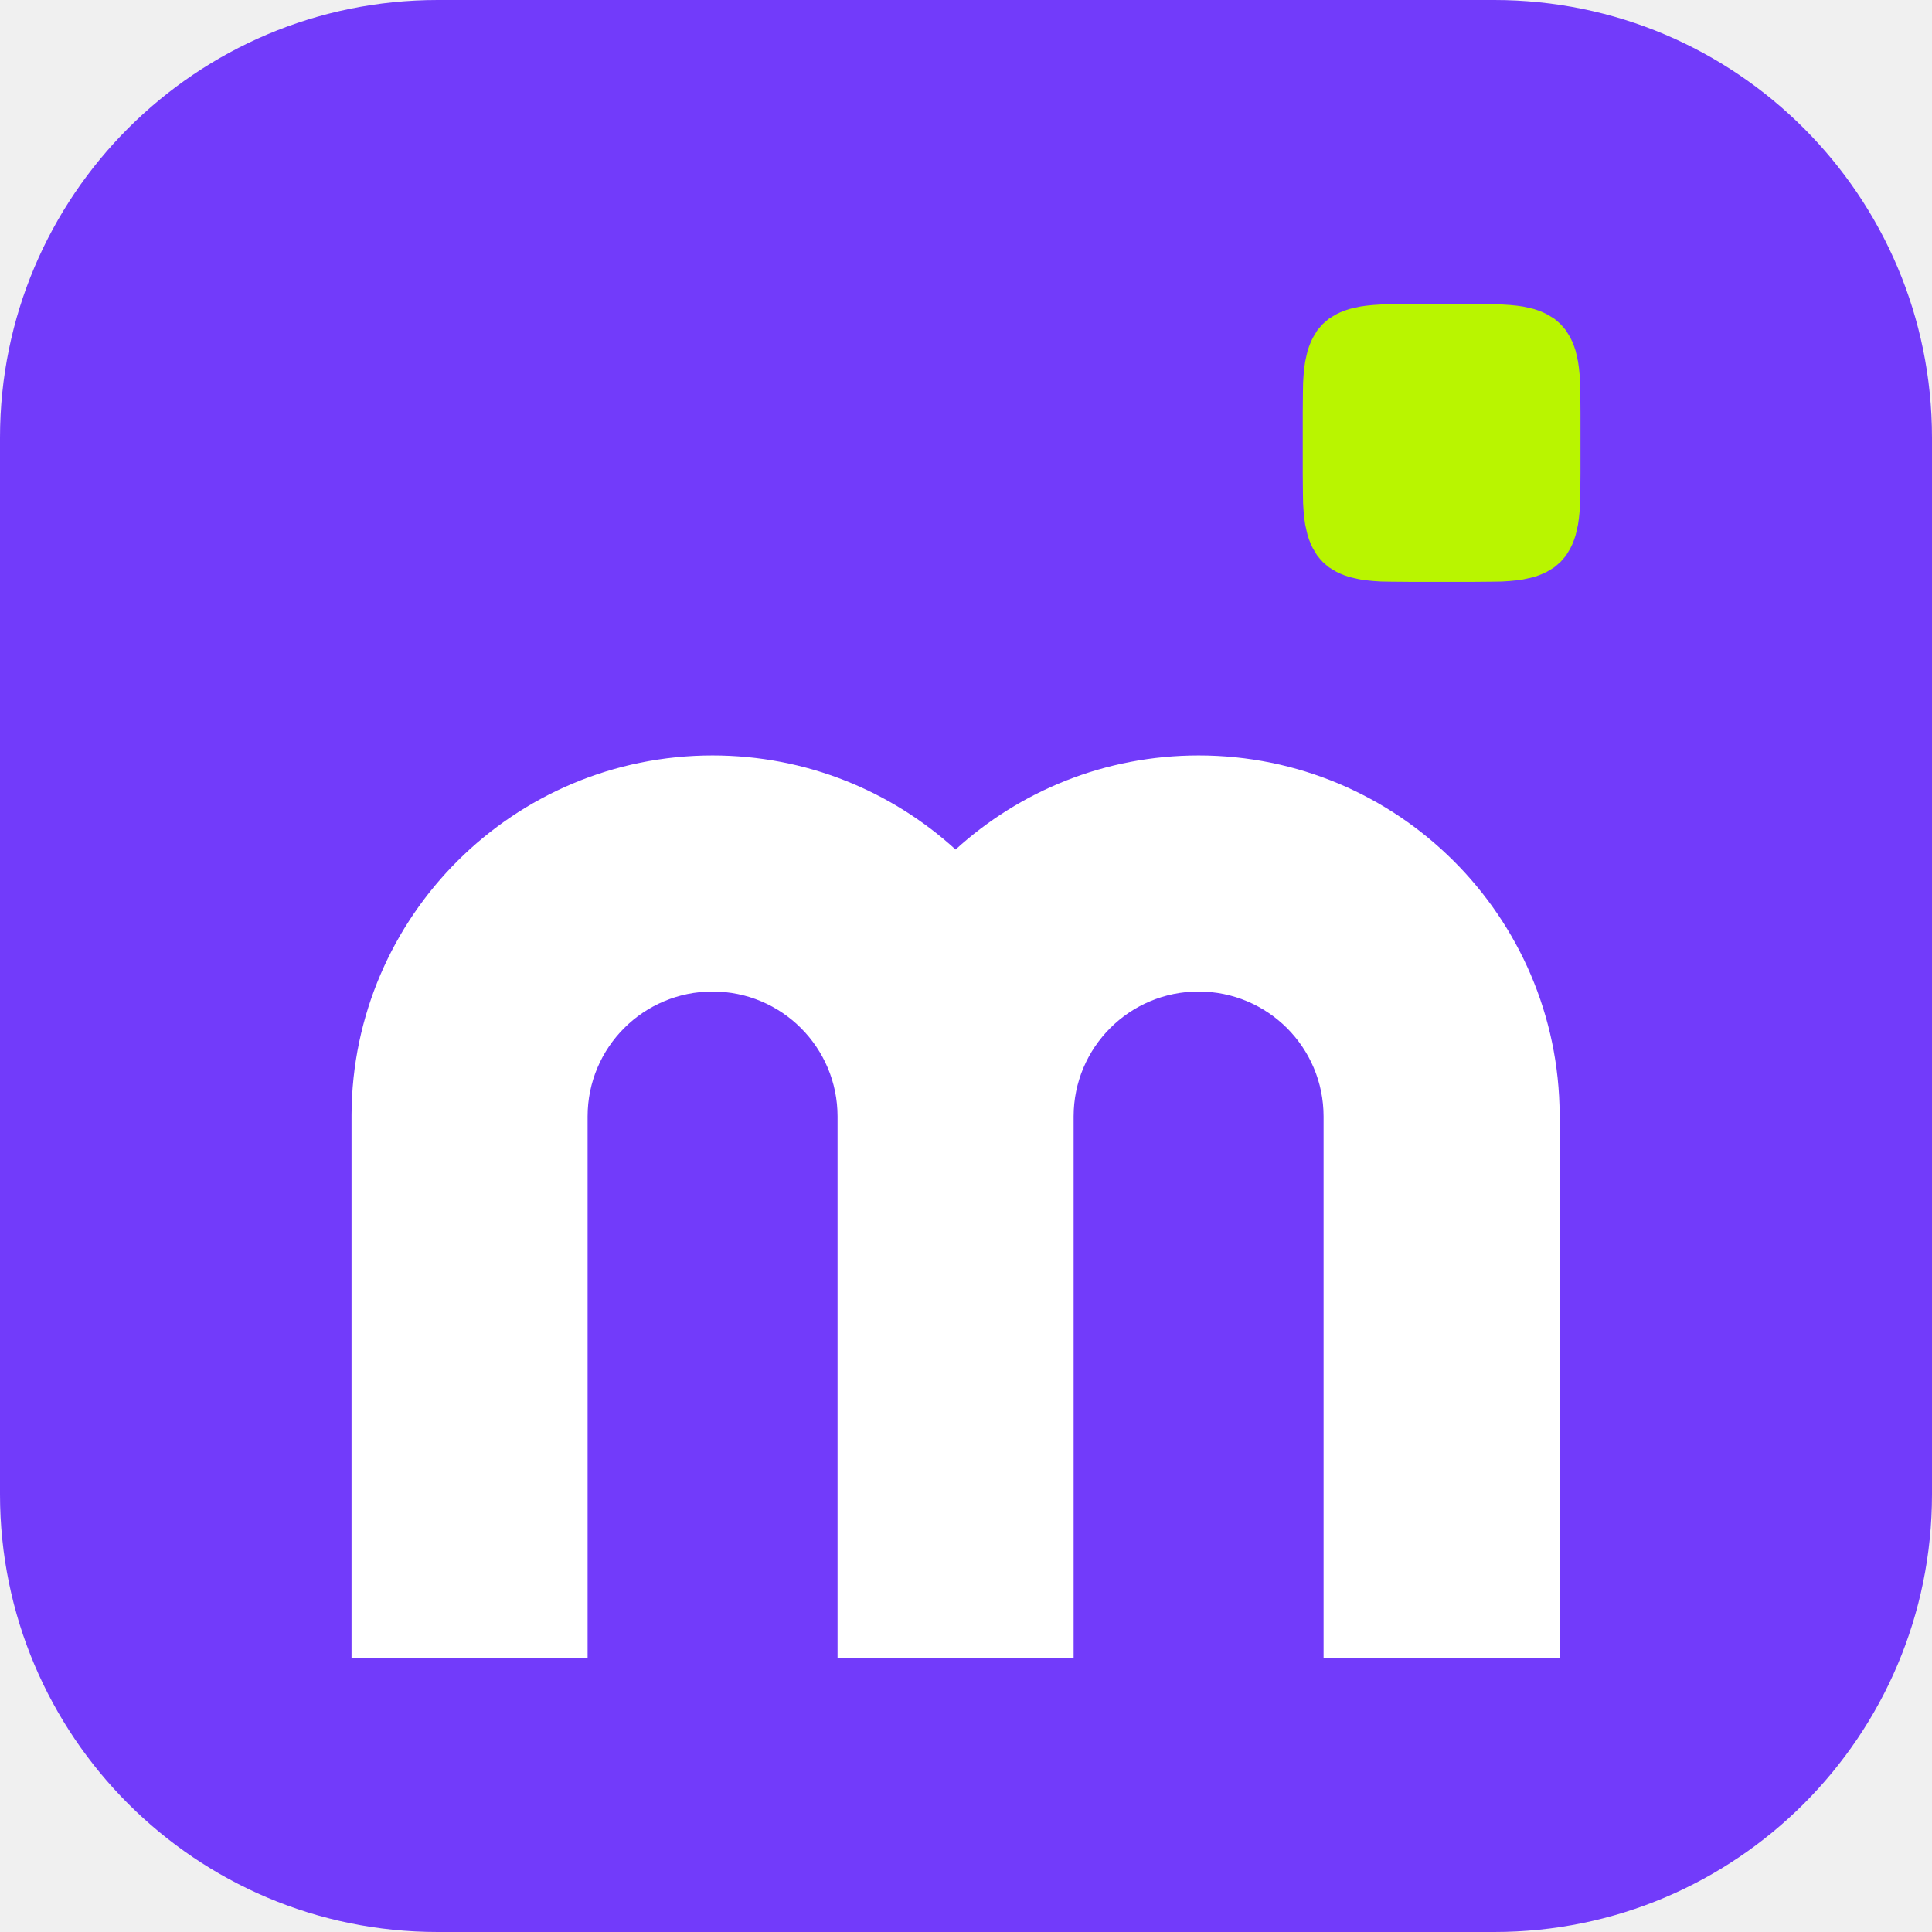
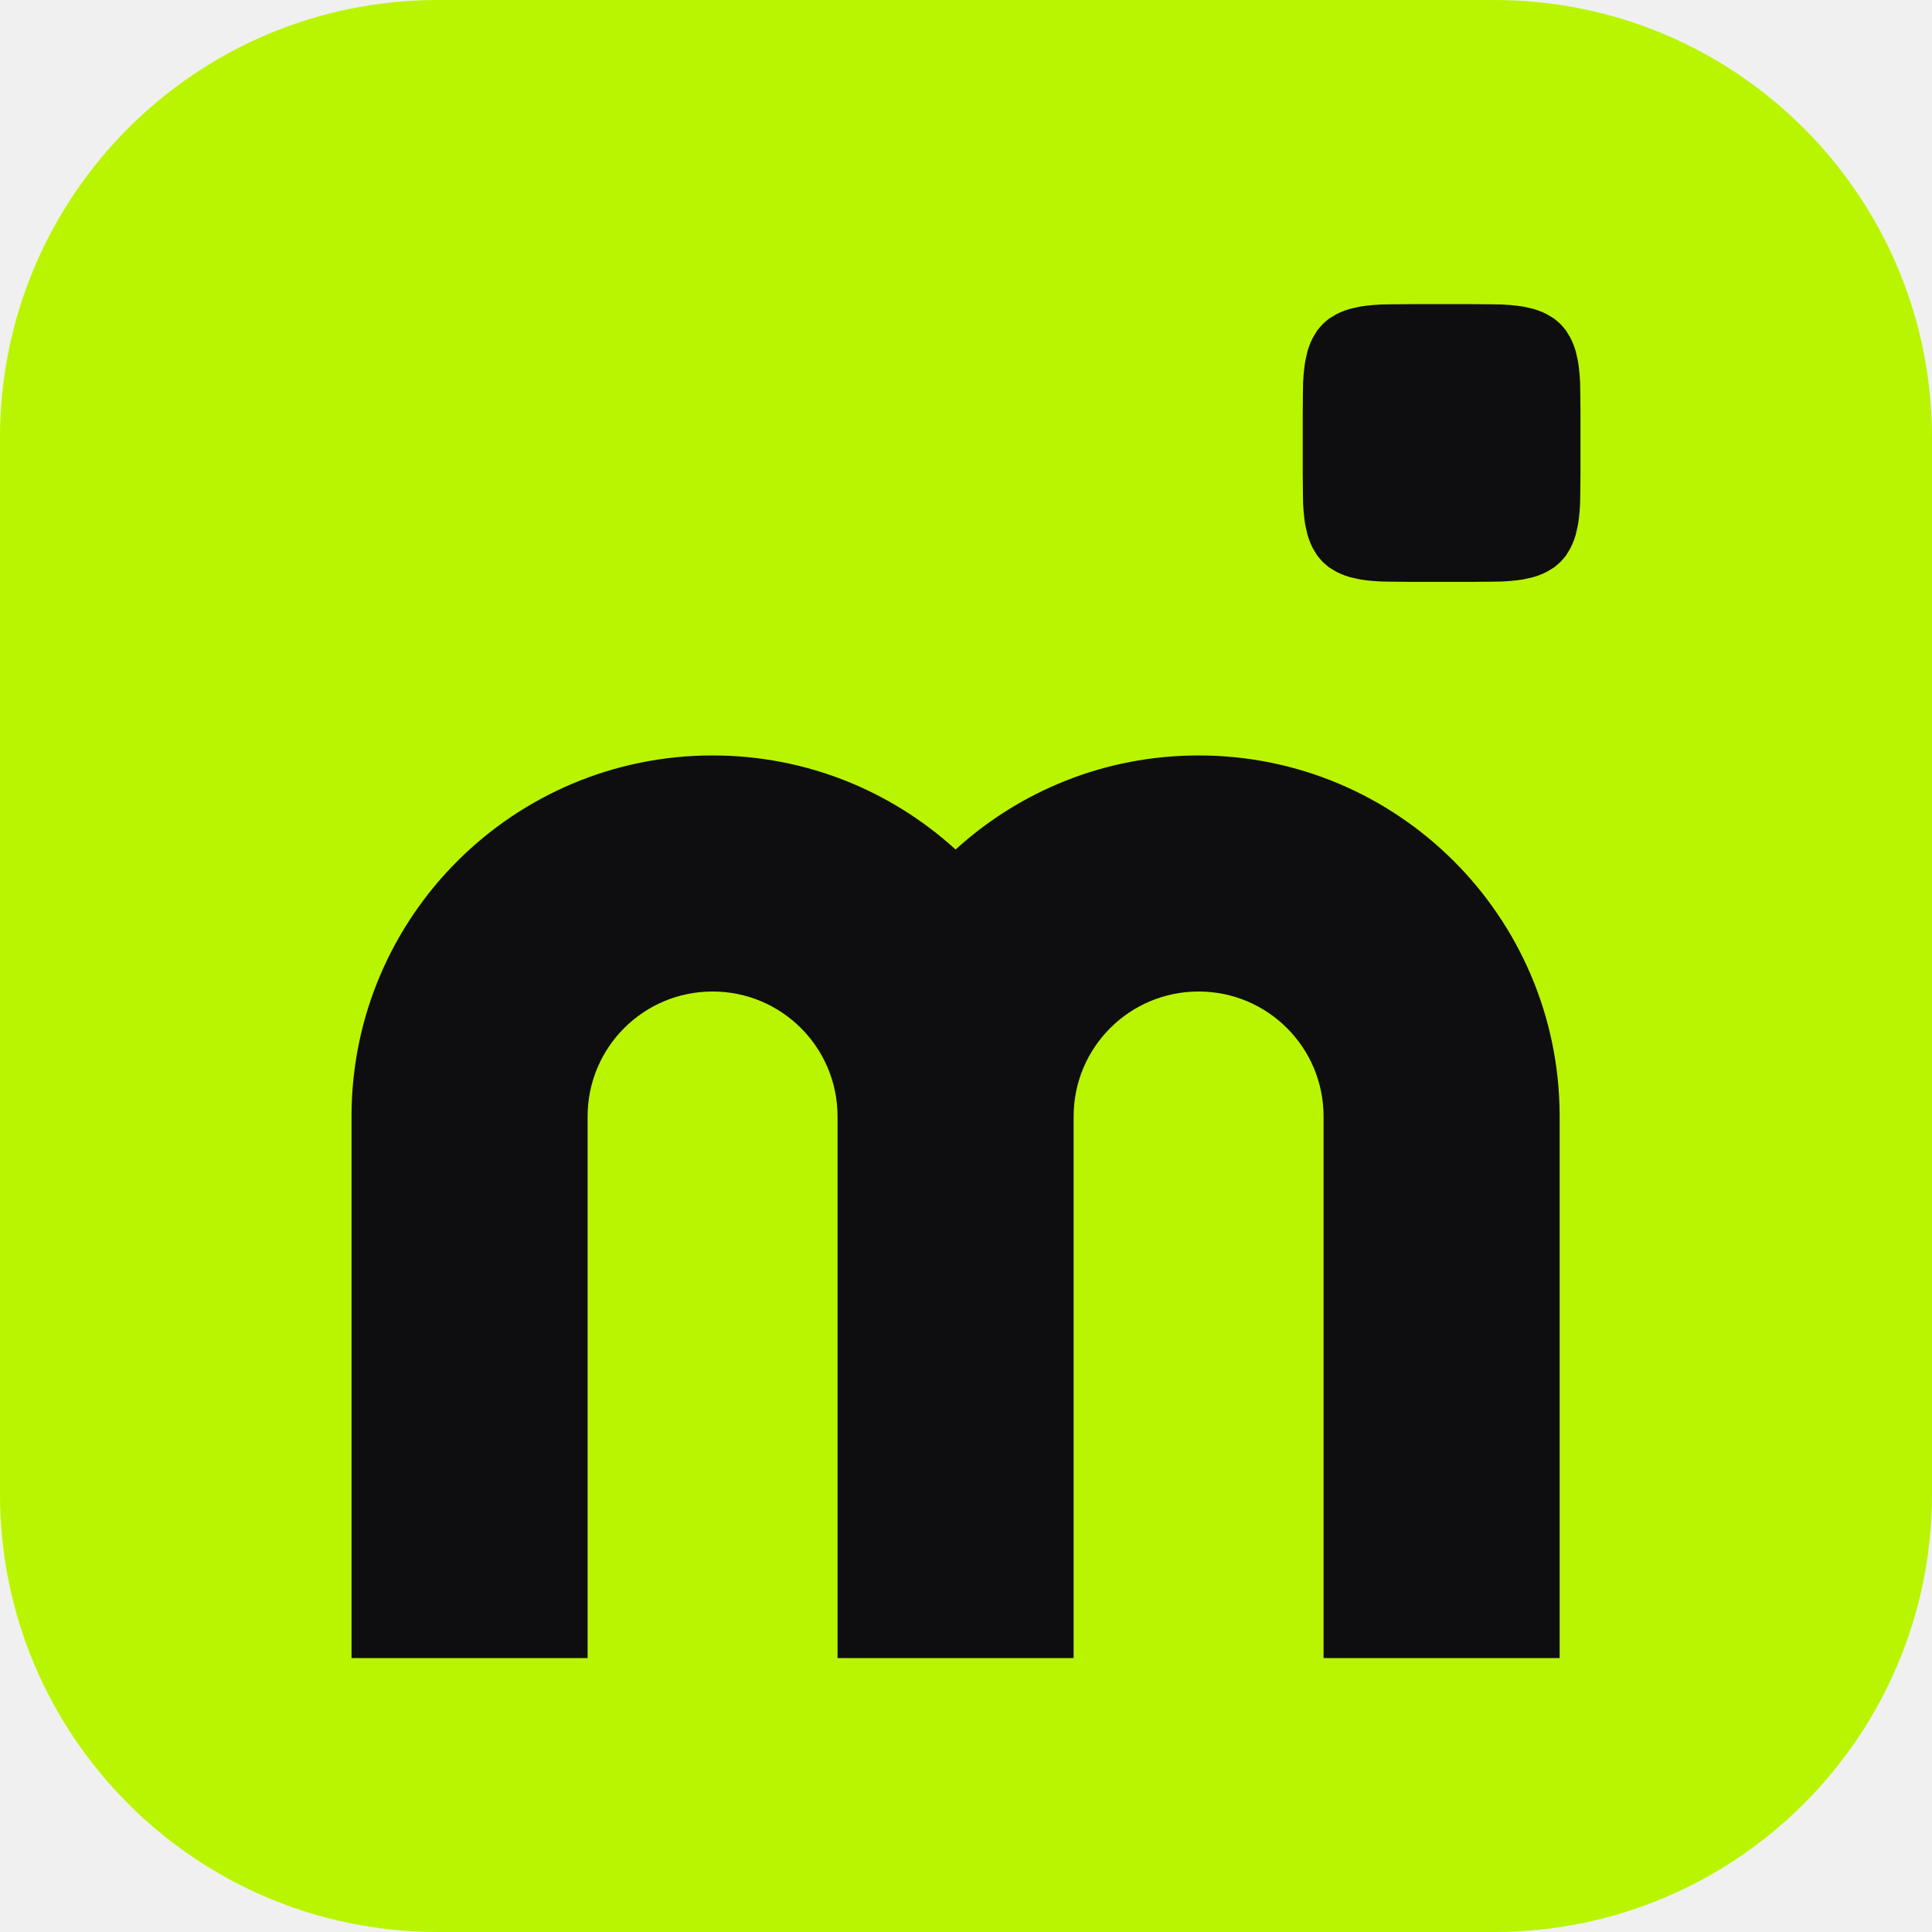
<svg xmlns="http://www.w3.org/2000/svg" width="1024" height="1024" viewBox="0 0 1024 1024" role="img" aria-label="Lomi">
-   <rect width="1024" height="1024" rx="232" fill="#723BFA" />
+   <rect width="1024" height="1024" rx="232" fill="#B9F500" />
  <g transform="translate(186.32 161.20) scale(0.92)">
-     <path d="M416 468C416 428.2 448.2 396 488 396C527.8 396 560 428.2 560 468V780H696V467H696C695.5 352.6 602.5 260 488 260C434.1 260 385 280.5 348 314.2C311 280.5 261.9 260 208 260C93.5 260 0.5 352.6 0 467H0V780H136V468C136 428.2 168.2 396 208 396C247.8 396 280 428.2 280 468V780H416Z" fill="#FFFFFF" />
-     <path d="M708 62.4 707.9 50.9 707.8 45.2 707.5 40.6 707.1 36.6 706.6 33.1 705.9 29.9 705.2 26.9 704.3 24.2 703.3 21.7 702.2 19.4 700.9 17.2 699.6 15.1 698.1 13.3 696.5 11.5 694.7 9.9 692.9 8.4 690.8 7.1 688.6 5.8 686.3 4.7 683.8 3.7 681.1 2.8 678.1 2.1 674.9 1.4 671.4 0.9 667.4 0.5 662.8 0.2 657.1 0.1 645.6 0H610.4L598.9 0.1L593.2 0.2L588.6 0.5L584.6 0.9L581.1 1.4L577.9 2.1L574.9 2.8L572.2 3.7L569.7 4.7L567.4 5.8L565.2 7.1L563.1 8.4L561.3 9.9L559.5 11.5L557.9 13.3L556.4 15.1L555.1 17.2L553.8 19.4L552.7 21.7L551.7 24.2L550.8 26.9L550.1 29.9L549.4 33.1L548.9 36.6L548.5 40.6L548.2 45.2L548.1 50.9L548 62.4V97.6L548.1 109.1L548.2 114.8L548.5 119.4L548.9 123.4L549.4 126.9L550.1 130.1L550.8 133.1L551.7 135.8L552.7 138.3L553.8 140.6L555.1 142.8L556.4 144.9L557.9 146.7L559.5 148.5L561.3 150.1L563.1 151.6L565.2 152.9L567.4 154.2L569.7 155.3L572.2 156.3L574.9 157.2L577.9 157.9L581.1 158.6L584.6 159.1L588.6 159.5L593.2 159.8L598.9 159.9L610.4 160H645.6L657.1 159.9L662.8 159.8L667.4 159.5L671.4 159.1L674.9 158.6L678.1 157.9L681.1 157.2L683.8 156.3L686.3 155.3L688.6 154.2L690.8 152.9L692.9 151.6L694.7 150.1L696.5 148.5L698.1 146.7L699.6 144.9L700.9 142.8L702.2 140.6L703.3 138.3L704.3 135.8L705.2 133.1L705.9 130.1L706.6 126.9L707.1 123.4L707.5 119.4L707.8 114.8L707.9 109.1L708 97.6Z" fill="#B9F500" />
+     <path d="M416 468C416 428.2 448.2 396 488 396C527.8 396 560 428.2 560 468V780H696V467H696C695.5 352.6 602.5 260 488 260C434.1 260 385 280.5 348 314.2C311 280.5 261.9 260 208 260C93.5 260 0.5 352.6 0 467H0V780H136V468C136 428.2 168.2 396 208 396C247.8 396 280 428.2 280 468V780H416Z" fill="#0E0E11" />
+     <path d="M708 62.4 707.9 50.9 707.8 45.2 707.5 40.6 707.1 36.6 706.6 33.1 705.9 29.9 705.2 26.9 704.3 24.2 703.3 21.7 702.2 19.4 700.9 17.2 699.6 15.1 698.1 13.3 696.5 11.5 694.7 9.9 692.9 8.4 690.8 7.1 688.6 5.8 686.3 4.7 683.8 3.7 681.1 2.8 678.1 2.1 674.9 1.4 671.4 0.9 667.4 0.5 662.8 0.2 657.1 0.1 645.6 0H610.4L598.9 0.1L593.2 0.2L588.6 0.5L584.6 0.9L581.1 1.4L577.9 2.1L574.9 2.8L572.2 3.7L569.7 4.7L567.4 5.8L565.2 7.1L563.1 8.4L561.3 9.9L559.5 11.5L557.9 13.3L556.4 15.1L555.1 17.2L553.8 19.4L552.7 21.7L551.7 24.2L550.8 26.9L550.1 29.9L549.4 33.1L548.9 36.6L548.5 40.6L548.2 45.2L548.1 50.9L548 62.4V97.6L548.1 109.1L548.2 114.8L548.5 119.4L548.9 123.4L549.4 126.9L550.1 130.1L550.8 133.1L551.7 135.8L552.7 138.3L553.8 140.6L555.1 142.8L556.4 144.9L557.9 146.7L559.5 148.5L561.3 150.1L563.1 151.6L565.2 152.9L567.4 154.2L569.7 155.3L572.2 156.3L574.9 157.2L577.9 157.9L581.1 158.6L584.6 159.1L588.6 159.5L593.2 159.8L598.9 159.9L610.4 160H645.6L657.1 159.9L662.8 159.8L667.4 159.5L671.4 159.1L674.9 158.6L678.1 157.9L681.1 157.2L683.8 156.3L686.3 155.3L688.6 154.2L690.8 152.9L692.9 151.6L694.7 150.1L696.5 148.5L698.1 146.7L699.6 144.9L700.9 142.8L702.2 140.6L703.3 138.3L704.3 135.8L705.2 133.1L705.9 130.1L706.6 126.9L707.1 123.4L707.5 119.4L707.8 114.8L707.9 109.1L708 97.6Z" fill="#0E0E11" />
  </g>
</svg>
